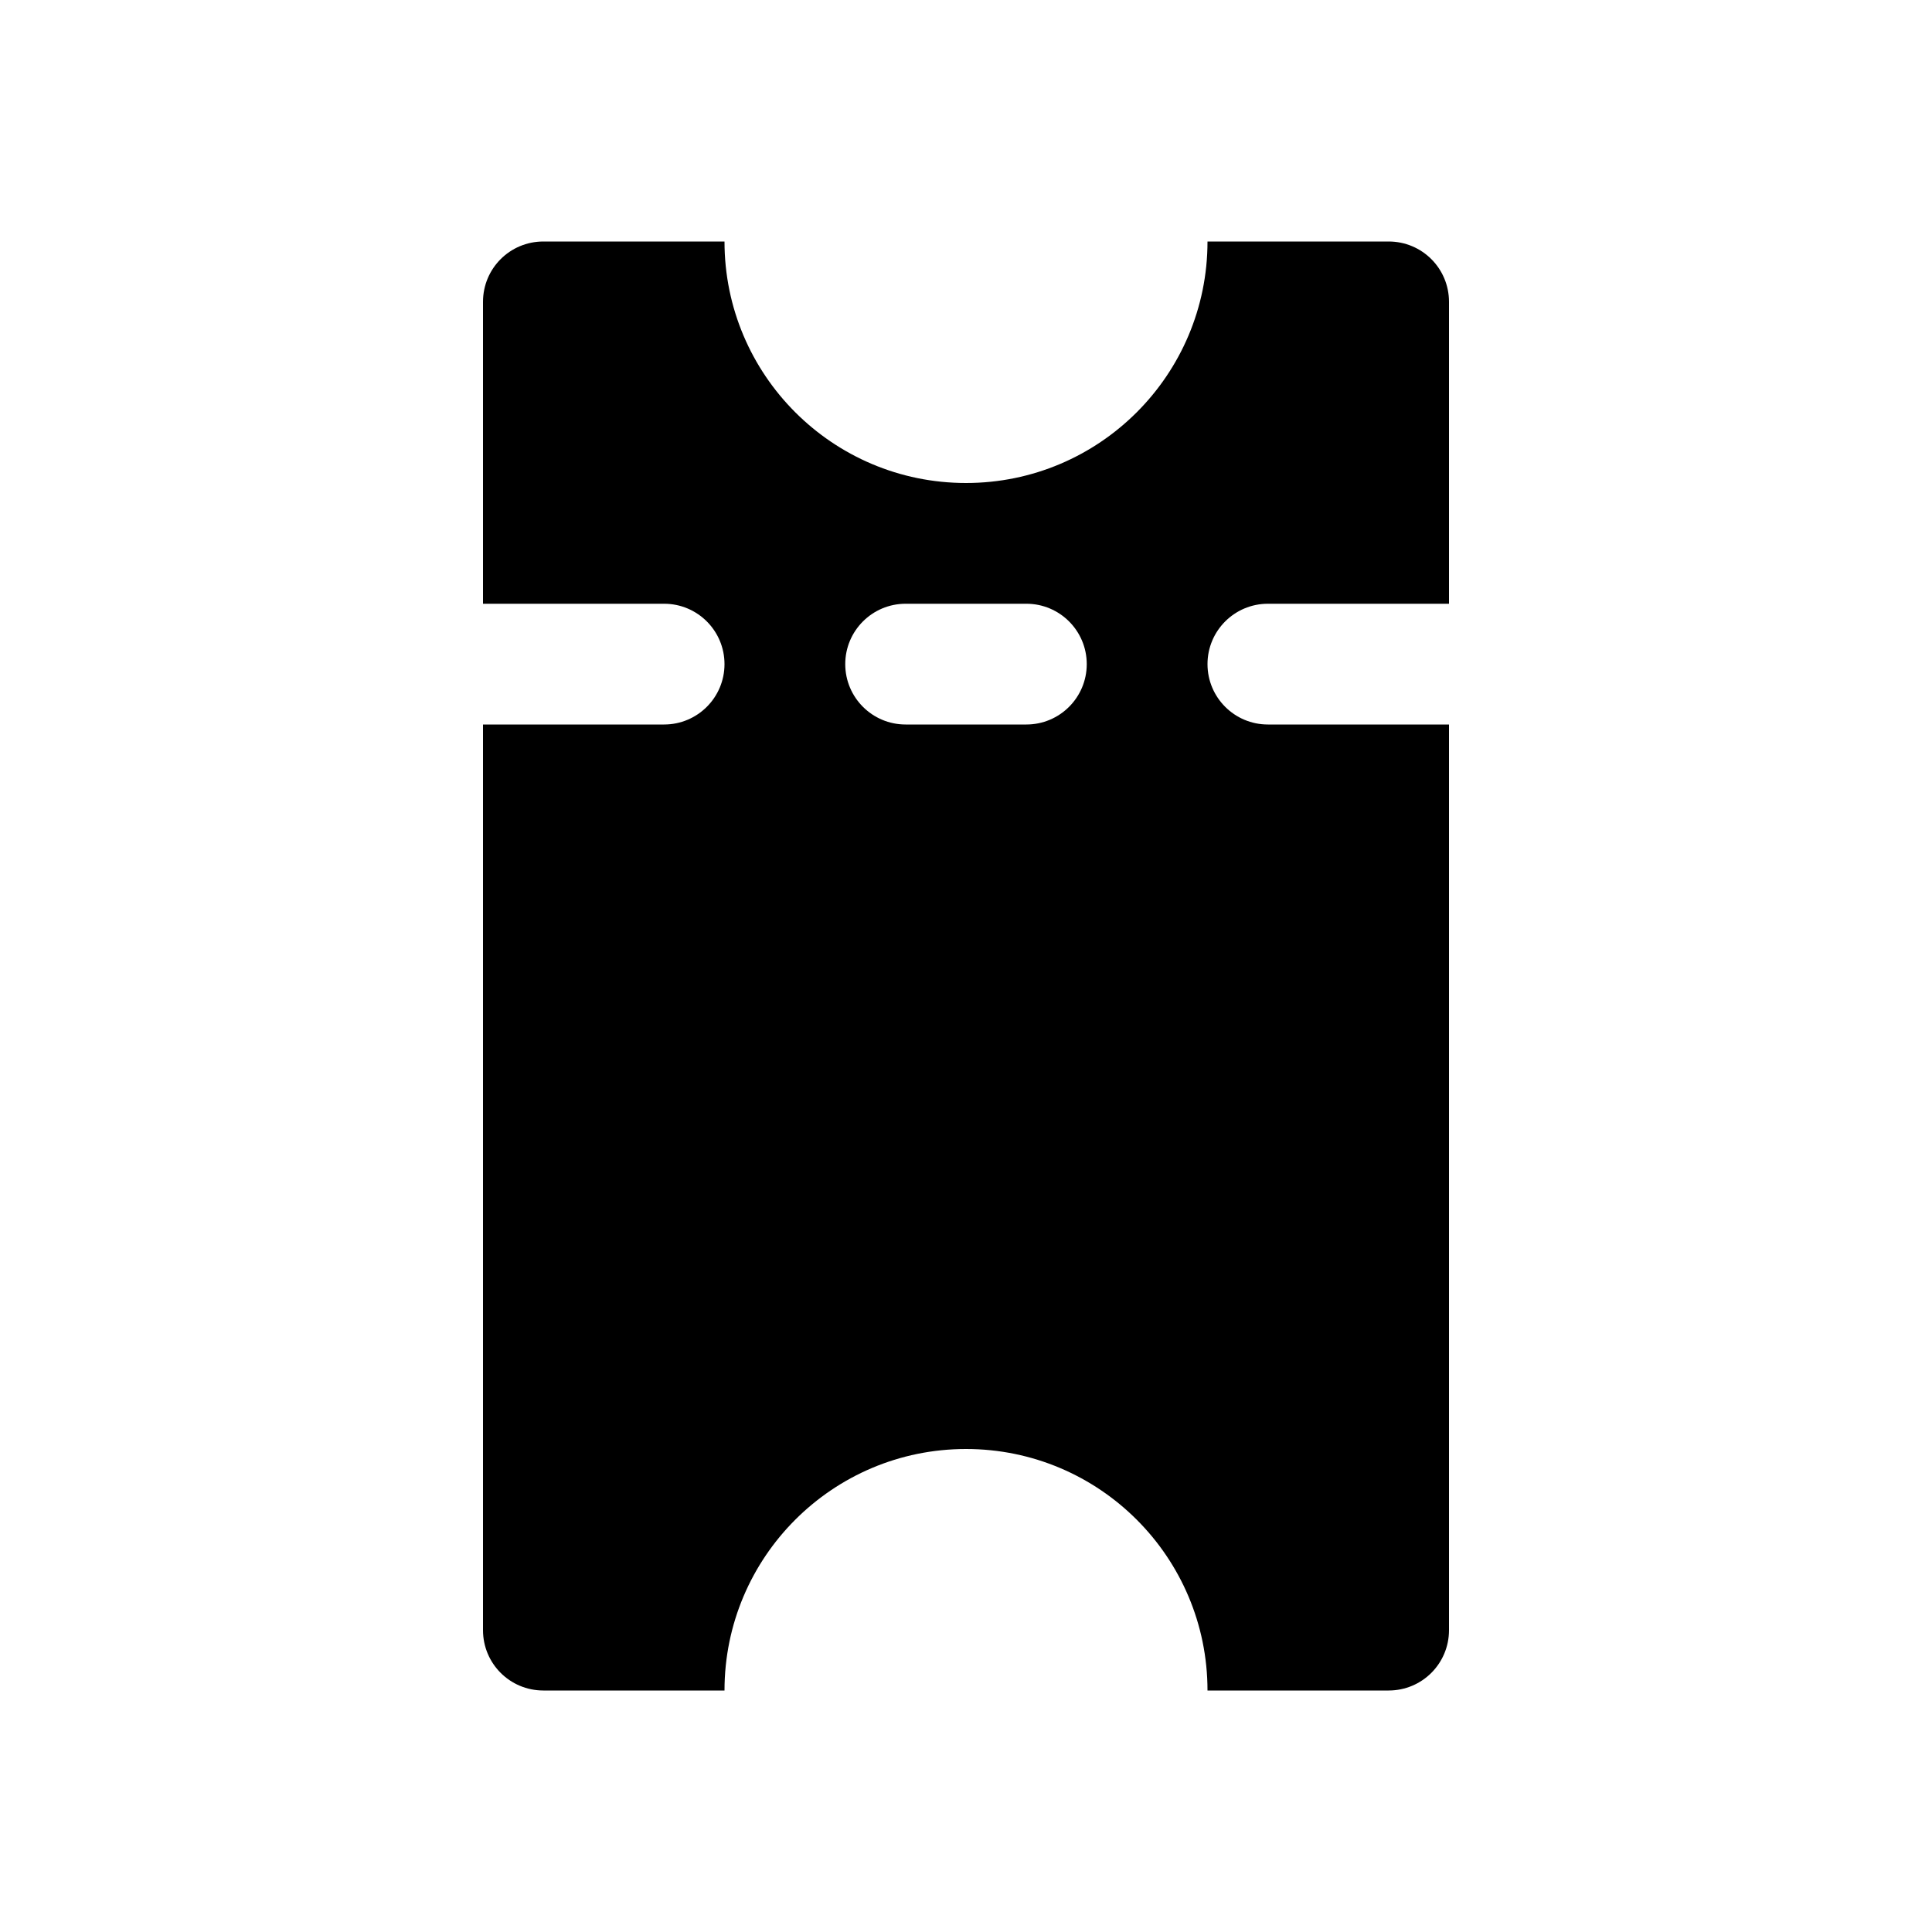
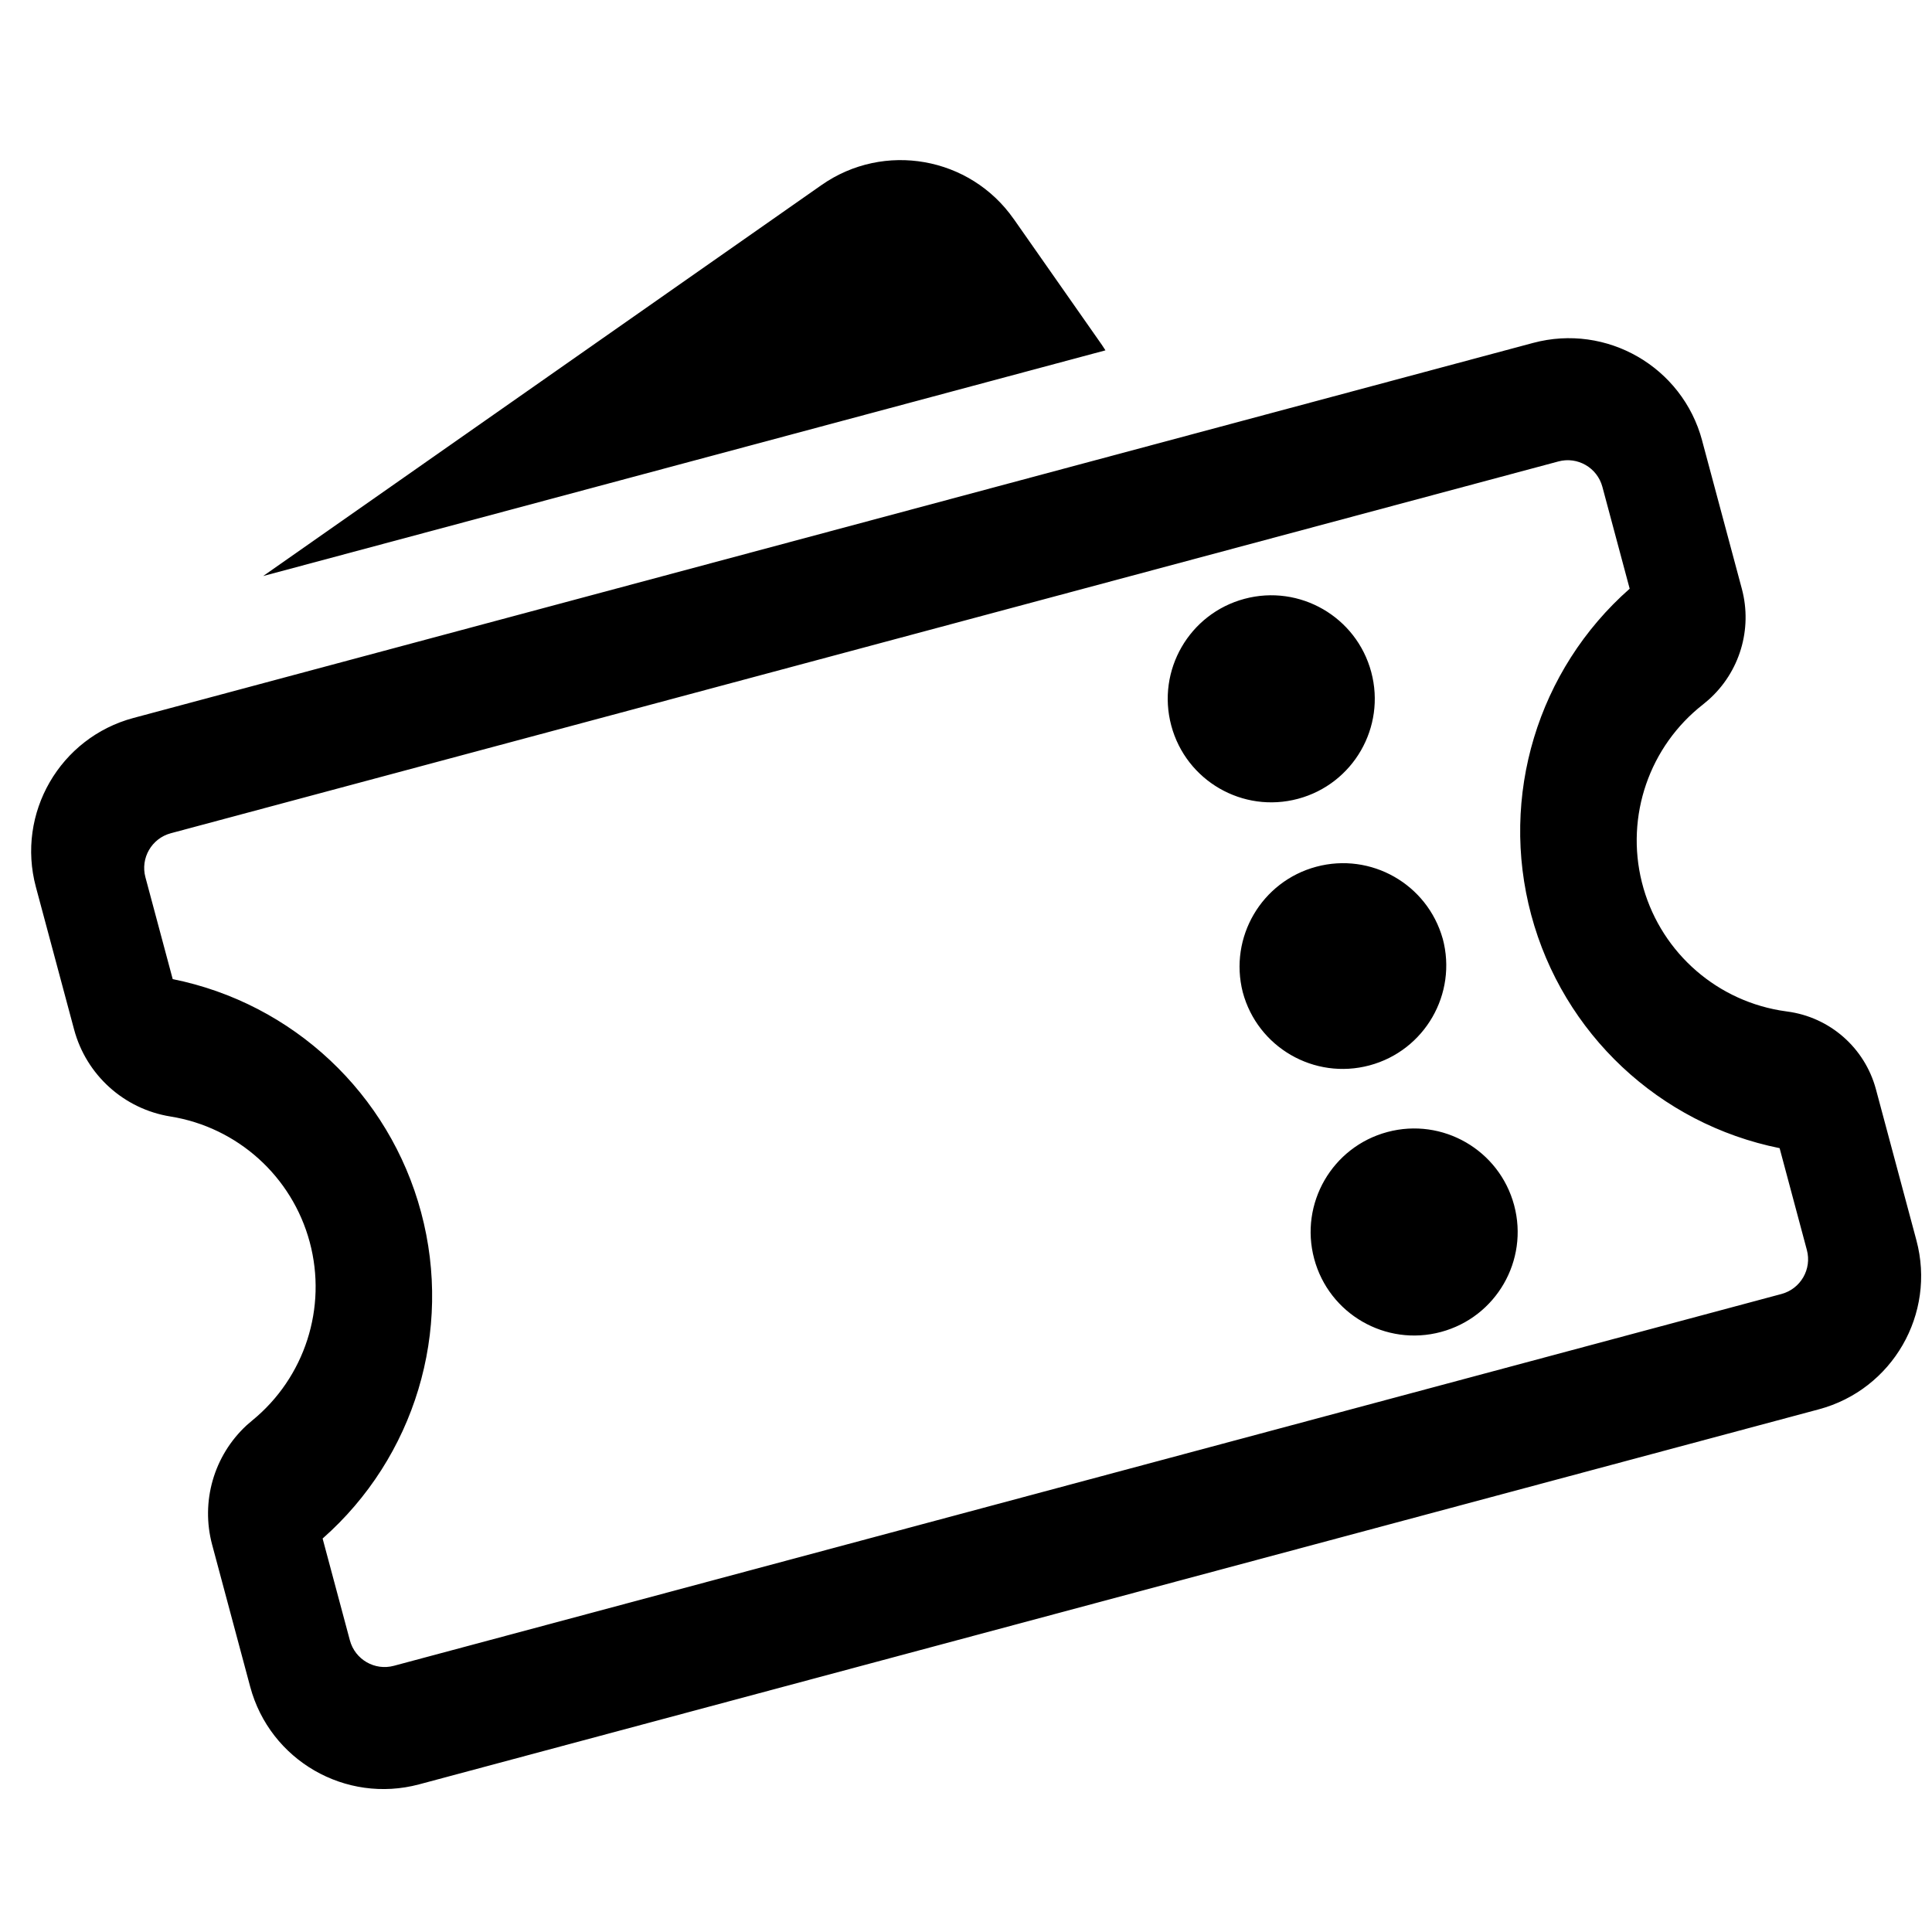
- <svg xmlns="http://www.w3.org/2000/svg" width="64" height="64" viewBox="0 0 16 16">
-   <path fill="#000000" d="M4.5 2c-.277 0-.5.223-.5.5V5h1.5a.499.499 0 1 1 0 1H4v7.5c0 .277.223.5.5.5H6a2 2 0 1 1 4 0h1.5c.277 0 .5-.223.5-.5V6h-1.5a.499.499 0 1 1 0-1H12V2.5c0-.277-.223-.5-.5-.5H10a2 2 0 1 1-4 0zm3 3h1a.499.499 0 1 1 0 1h-1a.499.499 0 1 1 0-1" />
+ <svg xmlns="http://www.w3.org/2000/svg" width="48" height="48" viewBox="0 0 56 56">
+   <path fill="#000000" fill-rule="evenodd" d="m49.336 12.768l1.152 4.298a3.2 3.2 0 0 1-.967 3.22l-.155.13a5.001 5.001 0 0 0 2.218 8.87l.216.033a3.077 3.077 0 0 1 2.575 2.255l1.173 4.376a4 4 0 0 1-2.828 4.9L12.15 51.72a4 4 0 0 1-4.898-2.829l-1.103-4.117a3.485 3.485 0 0 1 .997-3.459l.163-.14a5.001 5.001 0 0 0-2.37-8.813a3.46 3.46 0 0 1-2.791-2.52L1.04 25.709a4 4 0 0 1 2.83-4.899L44.437 9.94a4 4 0 0 1 4.9 2.828m-4.165.607L4.951 24.152c-.555.149-.885.72-.736 1.275l.791 2.953a9.368 9.368 0 0 1 7.2 6.76a9.368 9.368 0 0 1-2.855 9.455l.791 2.953c.15.555.72.885 1.275.736l40.22-10.777c.555-.149.885-.72.736-1.275l-.79-2.952a9.369 9.369 0 0 1-7.2-6.761a9.368 9.368 0 0 1 2.854-9.455l-.791-2.953a1.041 1.041 0 0 0-1.275-.736m-1.283 21.559a3 3 0 1 1-5.796 1.552a3 3 0 0 1 5.796-1.552m-2.07-7.728a3 3 0 1 1-5.796 1.553a3 3 0 0 1 5.795-1.553m-2.071-7.727a3 3 0 1 1-5.796 1.553a3 3 0 0 1 5.796-1.553M29.383 6.347l2.552 3.644c.037.054.073.109.107.164L7.627 16.697L23.812 5.364a4 4 0 0 1 5.57.983" />
</svg>
